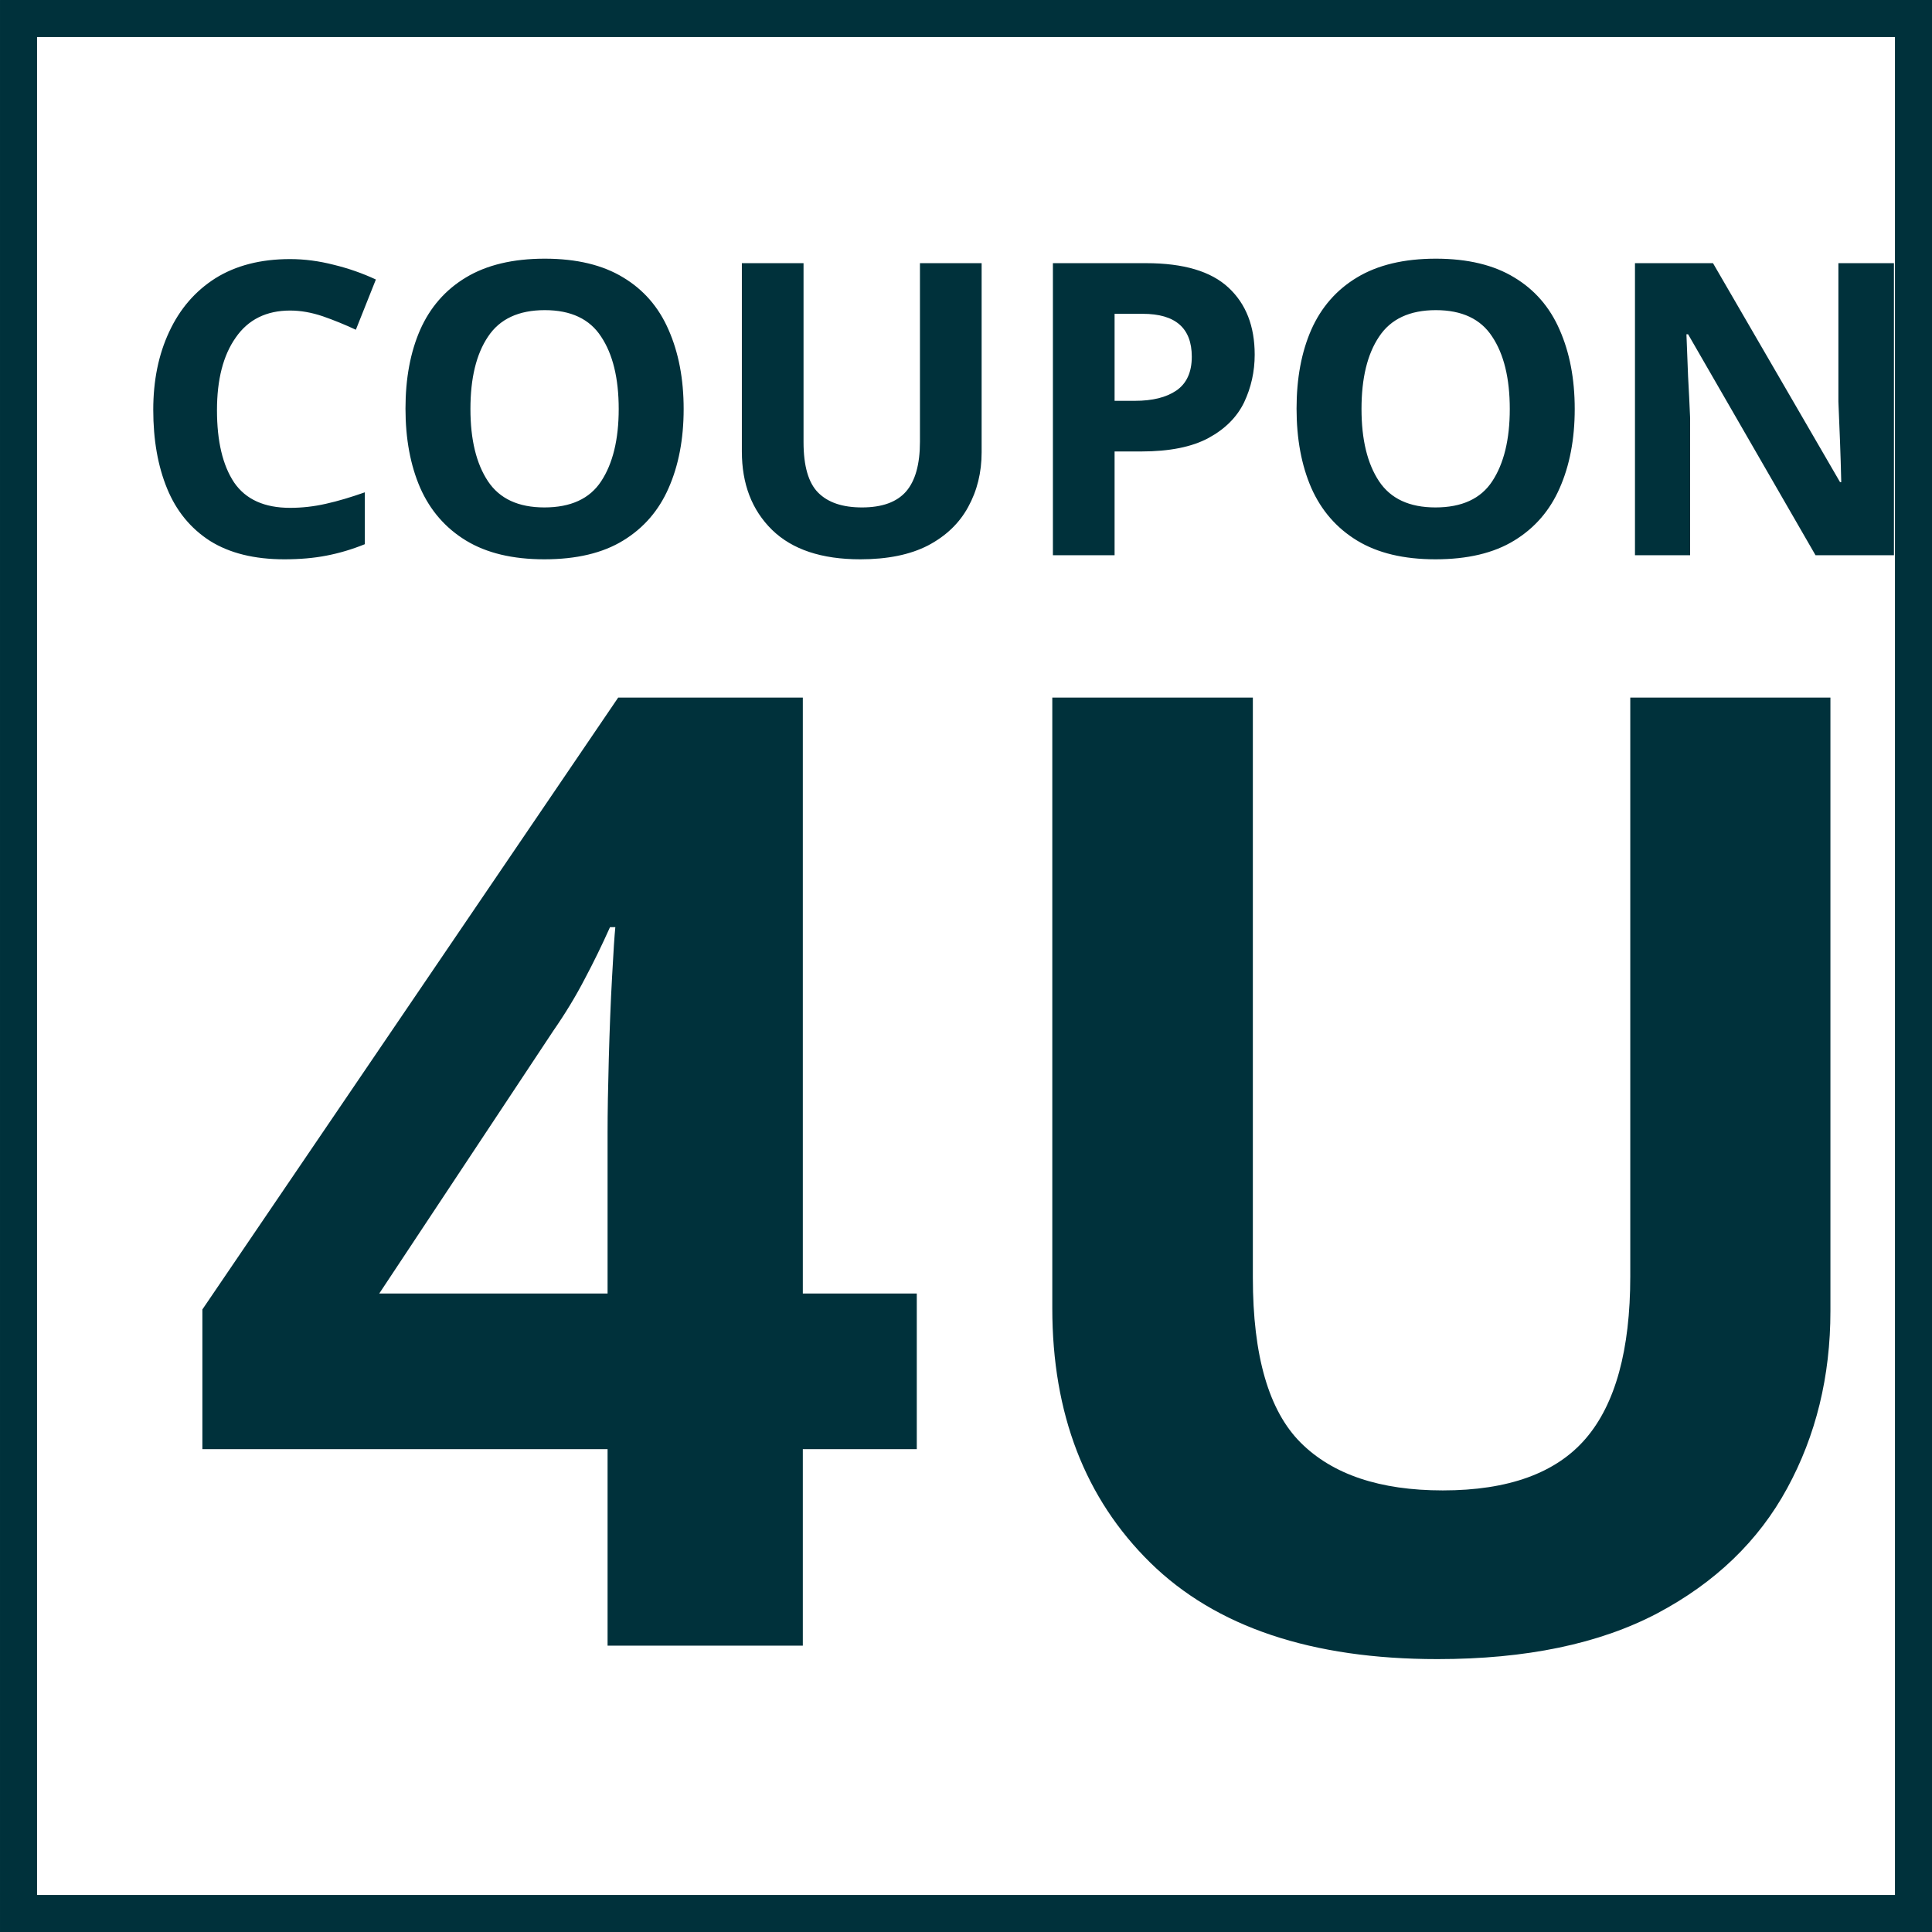
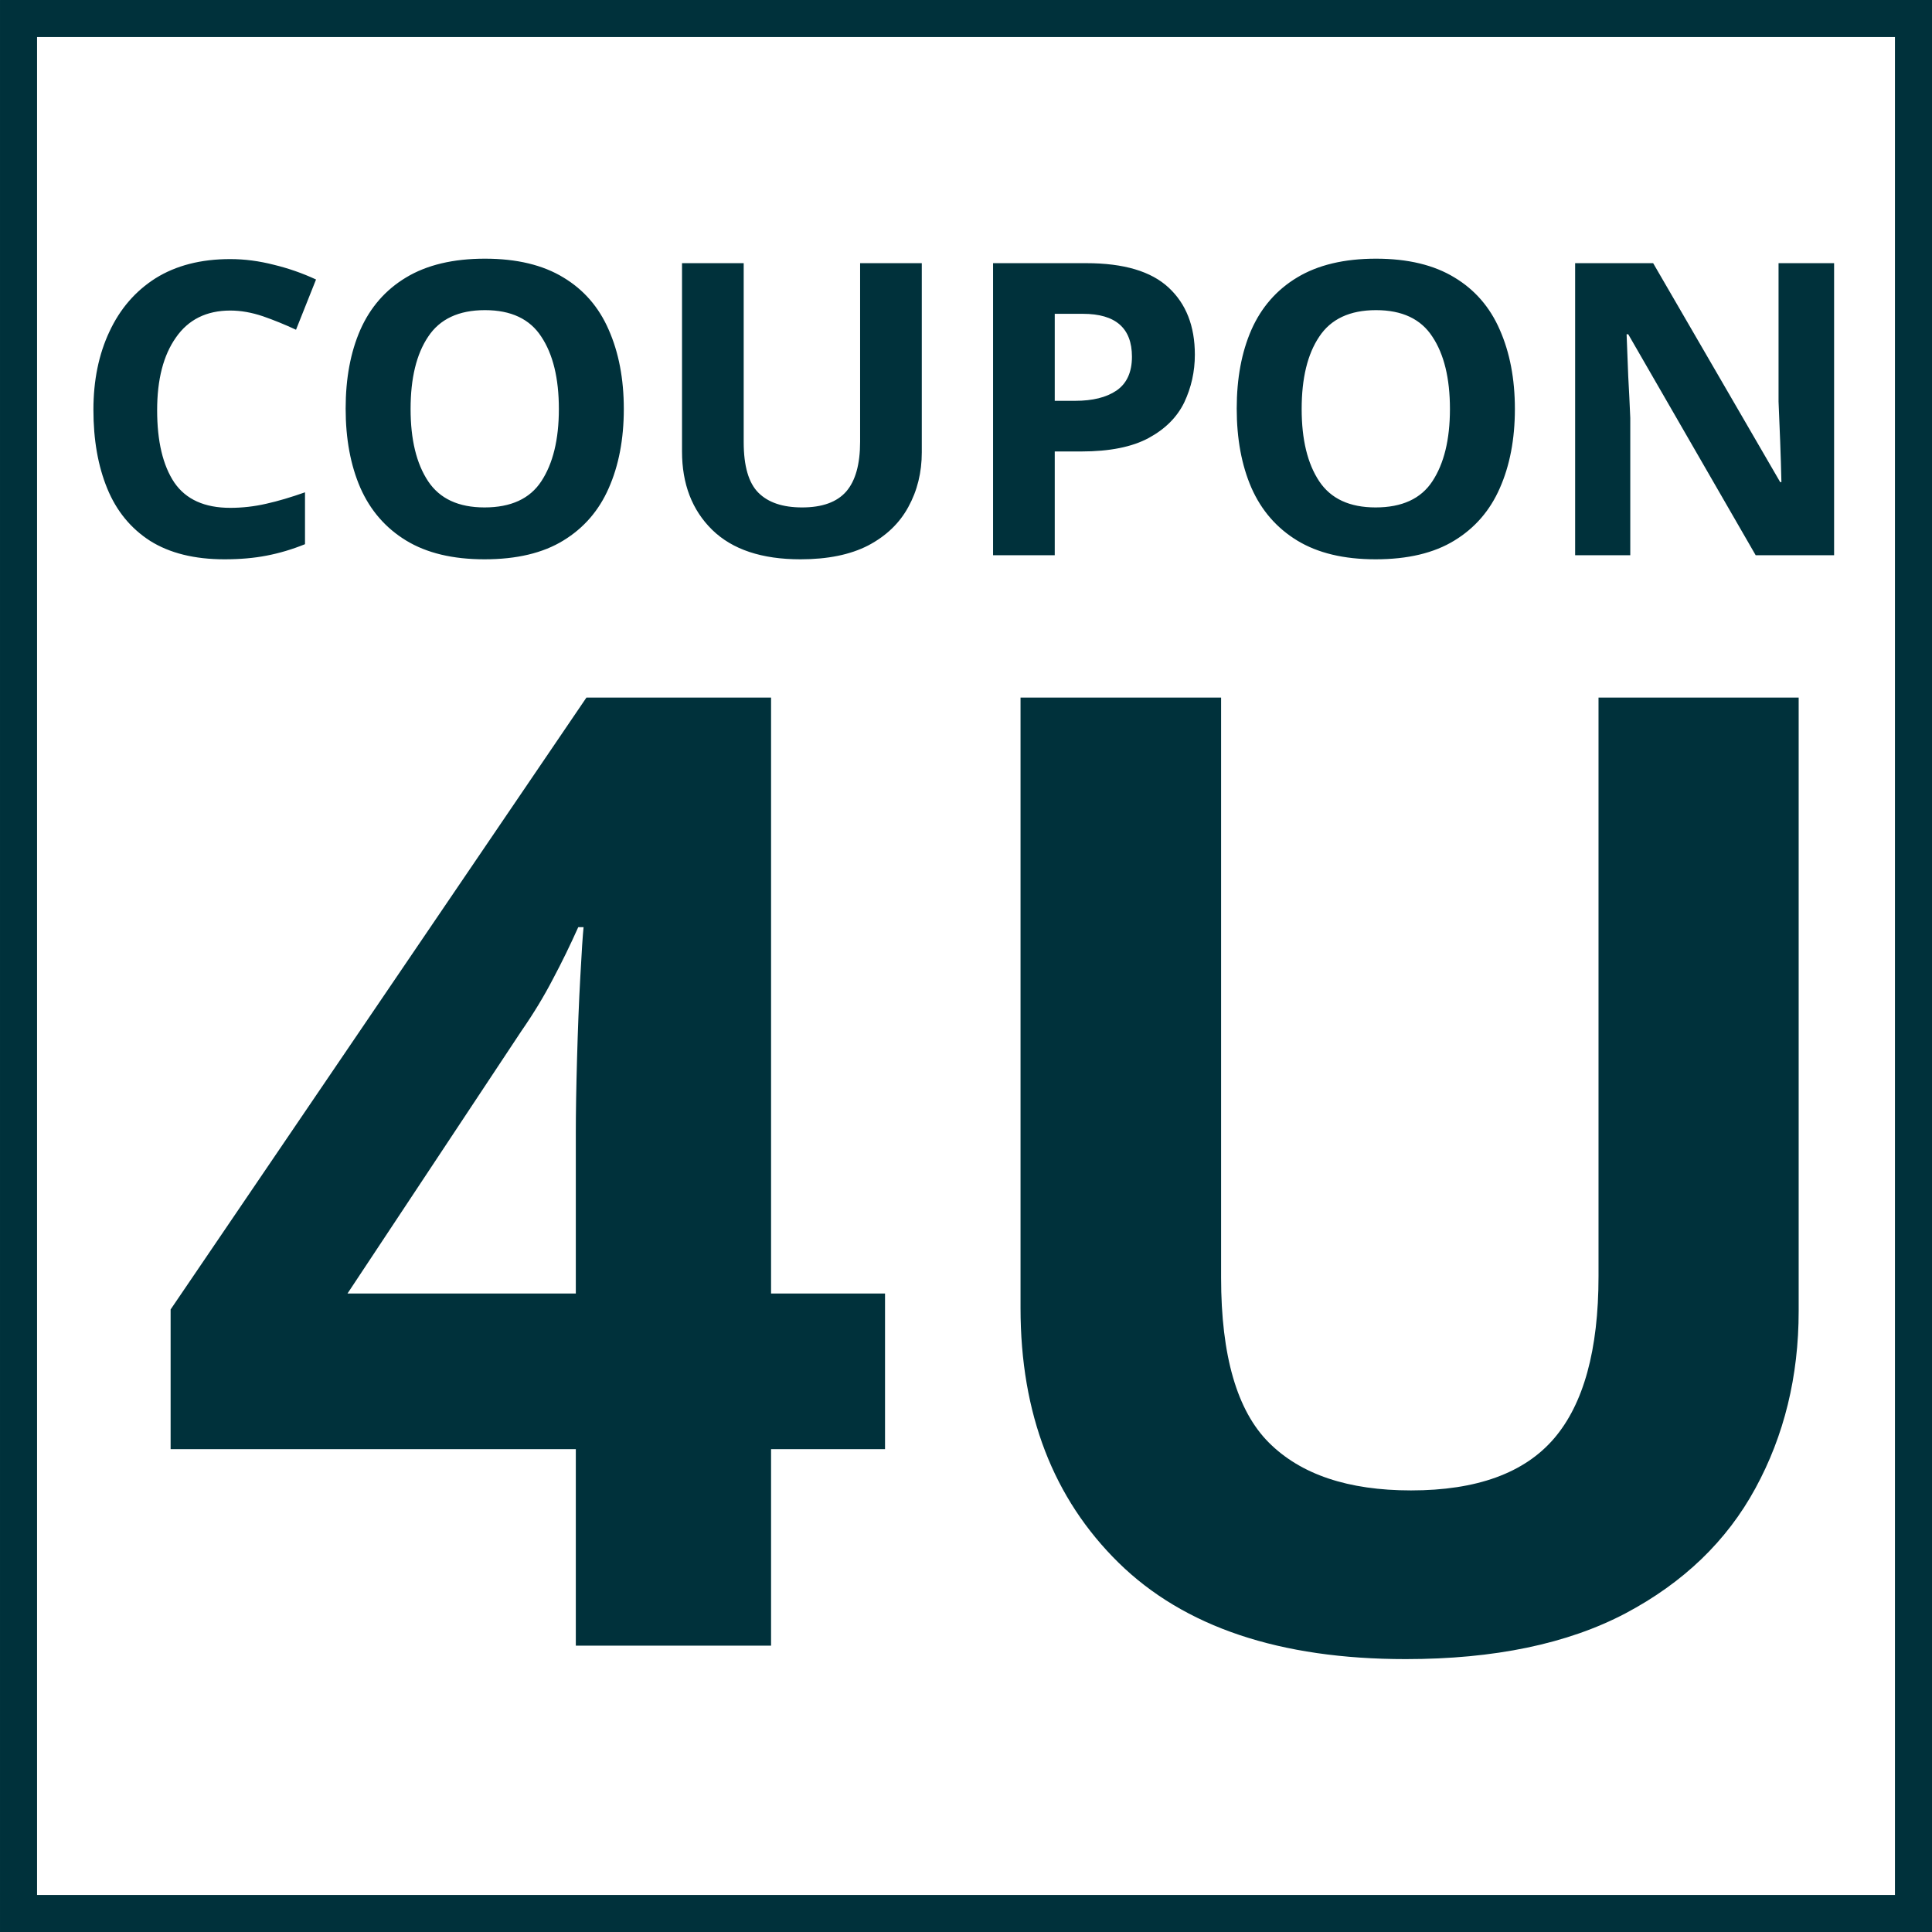
<svg xmlns="http://www.w3.org/2000/svg" width="78.229mm" height="78.229mm" viewBox="0 0 78.229 78.229" version="1.1" id="svg5">
  <defs id="defs2">
-     <style type="text/css">
-             @font-face {
-             font-family: 'Glacial Indifference';
-             src: url('{{ asset('fonts/GlacialIndifference-Bold.otf') }}');
-             font-weight: bold;
-             }
-         </style>
    <rect x="149.107" y="123.787" width="358.7" height="74.553" id="rect11481" />
    <rect x="216.627" y="137.853" width="233.507" height="43.607" id="rect5491" />
  </defs>
  <g id="layer1" transform="translate(-63.91177,-49.52083)">
    <rect style="fill:none;fill-opacity:1;stroke:#00313b;stroke-width:1.5;stroke-miterlimit:4;stroke-dasharray:none;stroke-opacity:1" id="rect846" width="76.729" height="76.729" x="64.662" y="50.271" />
    <g id="g61420" transform="translate(-1.034903,-2.11416)">
      <g id="g27606" transform="matrix(1.058518,0,0,1.058518,-6.855558,-2.49781)">
-         <text xml:space="preserve" style="font-style:normal;font-variant:normal;font-weight:bold;font-stretch:normal;font-size:15.636px;line-height:1.25;font-family:'Glacial Indifference';-inkscape-font-specification:'Glacial Indifference Bold';fill:#000000;stroke-width:0.244" x="72.788" y="72.377" id="text12983">
-           <tspan id="tspan12981" style="font-style:normal;font-variant:normal;font-weight:bold;font-stretch:normal;font-size:15.636px;font-family:'Glacial Indifference';-inkscape-font-specification:'Glacial Indifference Bold';fill:#00313b;stroke-width:0.244" x="72.788" y="72.377">COUPON</tspan>
+         <text xml:space="preserve" style="font-style:normal;font-variant:normal;font-weight:bold;font-stretch:normal;font-size:15.636px;line-height:1.25;font-family:'Glacial Indifference', sans-serif;-inkscape-font-specification:'Glacial Indifference Bold';fill:#000000;stroke-width:0.244" x="70.5" y="72.377" id="text12983">
+           <tspan id="tspan12981" style="font-style:normal;font-variant:normal;font-weight:bold;font-stretch:normal;font-size:15.636px;font-family:'Glacial Indifference', sans-serif;-inkscape-font-specification:'Glacial Indifference Bold';fill:#00313b;stroke-width:0.244" x="70.5" y="72.377">COUPON</tspan>
        </text>
-         <text xml:space="preserve" style="font-style:normal;font-variant:normal;font-weight:bold;font-stretch:normal;font-size:50.8px;line-height:1.25;font-family:'Glacial Indifference';-inkscape-font-specification:'Glacial Indifference Bold';fill:#000000;stroke-width:0.265" x="74.715" y="114.088" id="text42910">
-           <tspan id="tspan42908" style="font-style:normal;font-variant:normal;font-weight:bold;font-stretch:normal;font-size:50.8px;font-family:'Glacial Indifference';-inkscape-font-specification:'Glacial Indifference Bold';fill:#00313b;stroke-width:0.265" x="74.715" y="114.088">4U</tspan>
+         <text xml:space="preserve" style="font-style:normal;font-variant:normal;font-weight:bold;font-stretch:normal;font-size:50.8px;line-height:1.25;font-family:'Glacial Indifference', sans-serif;-inkscape-font-specification:'Glacial Indifference Bold';fill:#000000;stroke-width:0.265" x="73.5" y="114.088" id="text42910">
+           <tspan id="tspan42908" style="font-style:normal;font-variant:normal;font-weight:bold;font-stretch:normal;font-size:50.8px;font-family:'Glacial Indifference', sans-serif;-inkscape-font-specification:'Glacial Indifference Bold';fill:#00313b;stroke-width:0.265" x="73.5" y="114.088">4U</tspan>
        </text>
      </g>
    </g>
  </g>
</svg>
